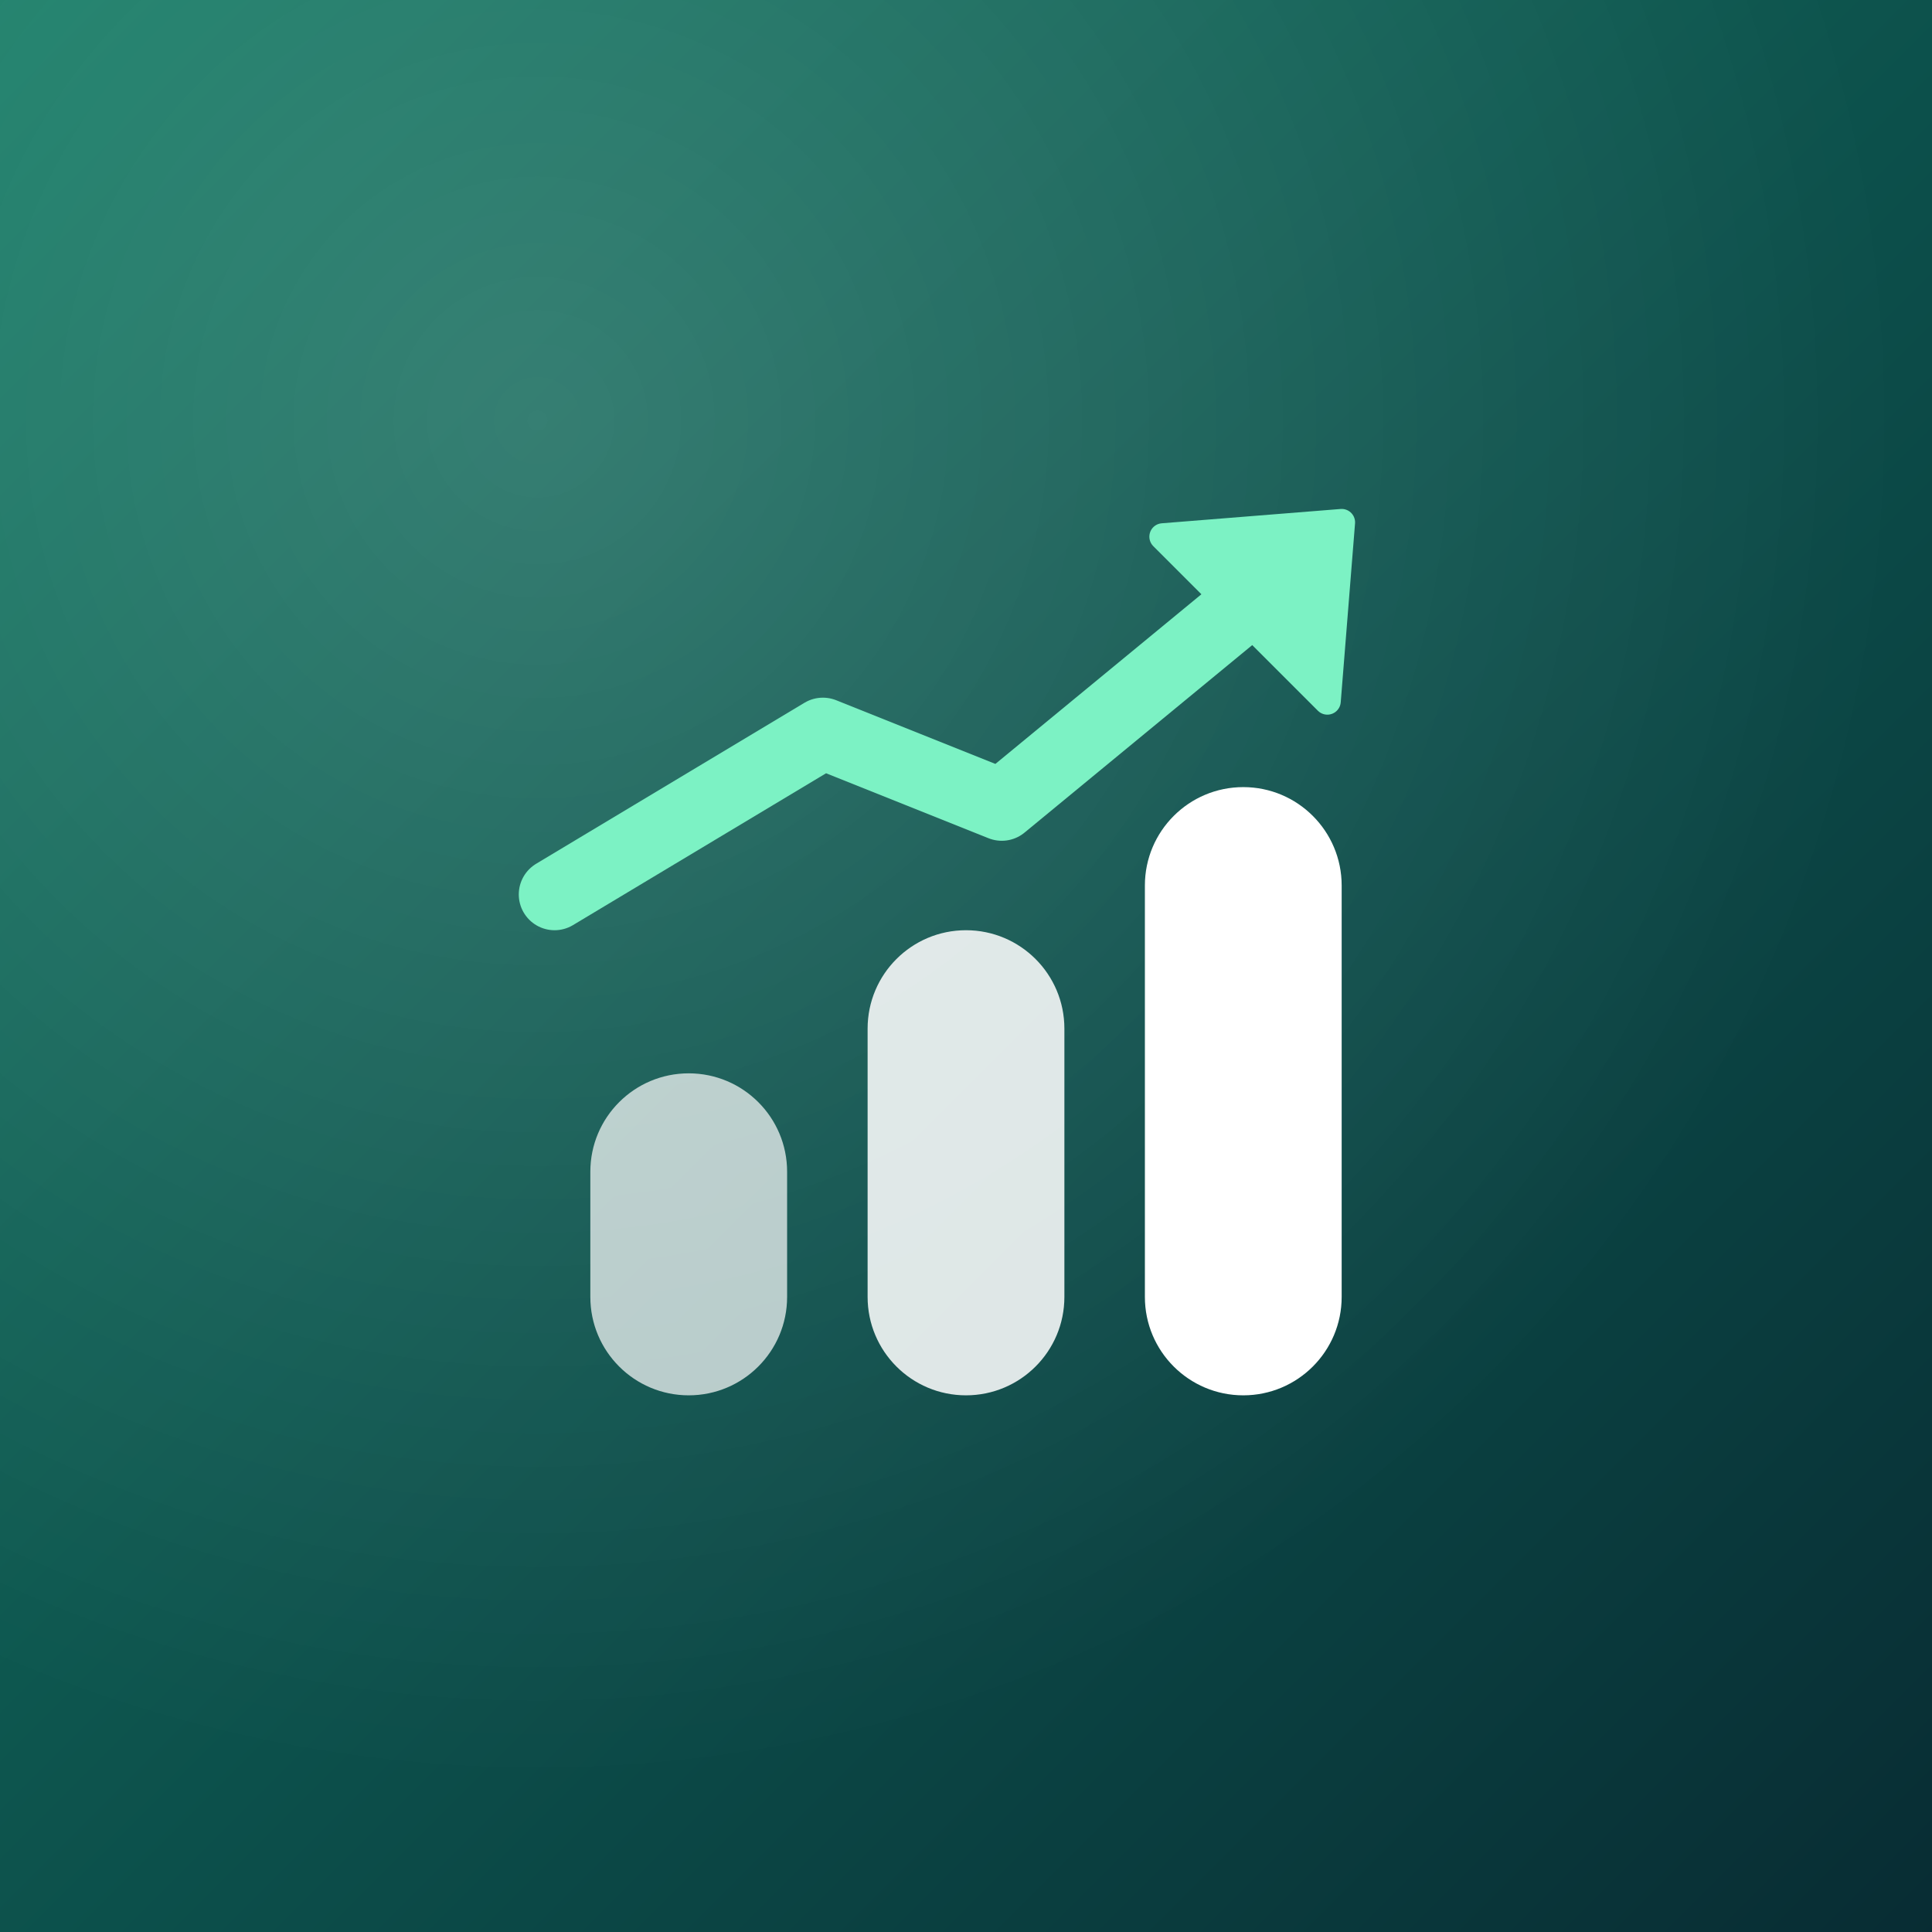
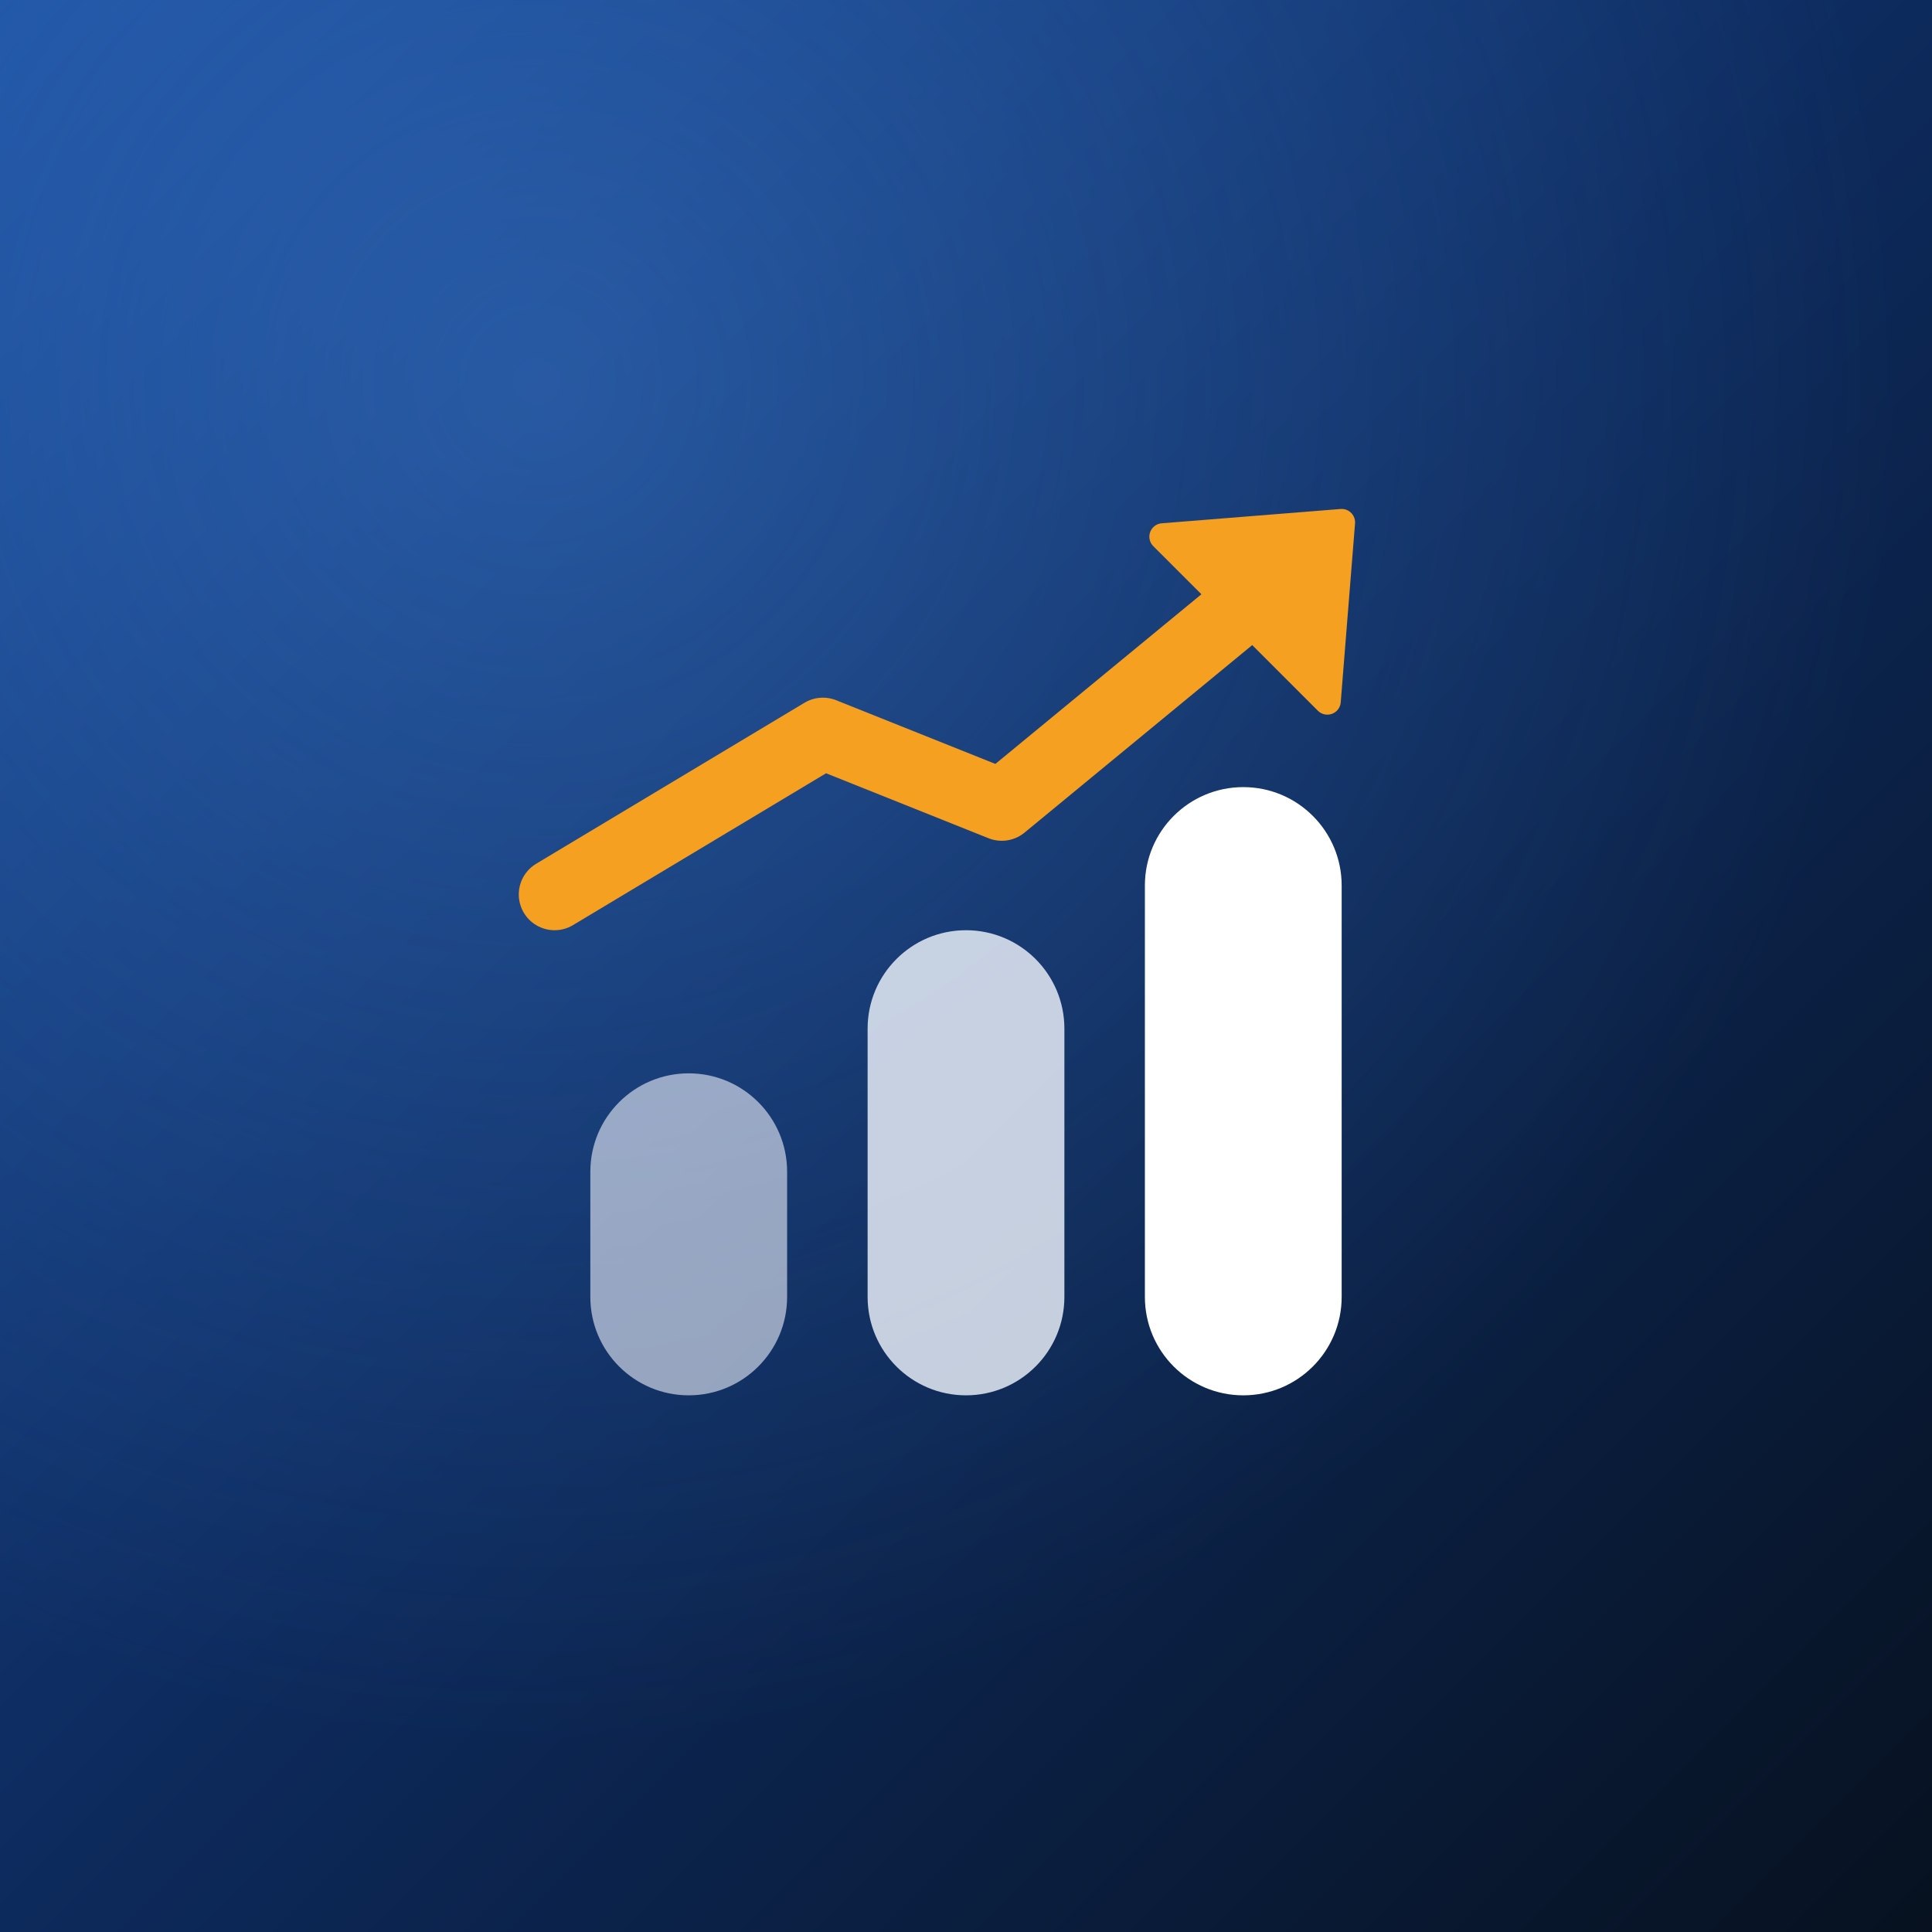
<svg xmlns="http://www.w3.org/2000/svg" viewBox="0 0 108 108">
  <defs>
    <linearGradient id="bg" x1="0" y1="0" x2="1" y2="1">
-       <stop offset="0" stop-color="#127A63" />
-       <stop offset="0.55" stop-color="#0C4E4A" />
-       <stop offset="1" stop-color="#082C33" />
+       <stop offset="0" stop-color="#1A4D9C" />
+       <stop offset="0.5" stop-color="#0D2A5C" />
+       <stop offset="1" stop-color="#07111F" />
    </linearGradient>
-     <radialGradient id="glow" cx="0.28" cy="0.22" r="0.7">
-       <stop offset="0" stop-color="#FFFFFF" stop-opacity="0.16" />
-       <stop offset="1" stop-color="#FFFFFF" stop-opacity="0" />
+     <radialGradient id="glow" cx="0.28" cy="0.2" r="0.7">
+       <stop offset="0" stop-color="#4D90E8" stop-opacity="0.35" />
+       <stop offset="1" stop-color="#4D90E8" stop-opacity="0" />
    </radialGradient>
  </defs>
  <rect width="108" height="108" fill="url(#bg)" />
  <rect width="108" height="108" fill="url(#glow)" />
-   <rect x="33" y="60" width="11" height="18" rx="5.5" fill="#FFFFFF" fill-opacity="0.7" />
-   <rect x="48.5" y="52" width="11" height="26" rx="5.5" fill="#FFFFFF" fill-opacity="0.86" />
+   <rect x="33" y="60" width="11" height="18" rx="5.5" fill="#EEF2FB" fill-opacity="0.6" />
+   <rect x="48.5" y="52" width="11" height="26" rx="5.5" fill="#EEF2FB" fill-opacity="0.82" />
  <rect x="64" y="44" width="11" height="34" rx="5.5" fill="#FFFFFF" />
-   <path d="M31,50 L46,41 L56,45 L73,31" fill="none" stroke="#7CF2C4" stroke-width="4" stroke-linecap="round" stroke-linejoin="round" />
-   <path d="M65,30 L75,29.2 L74.2,39.2 Z" fill="#7CF2C4" stroke="#7CF2C4" stroke-width="1.5" stroke-linejoin="round" />
+   <path d="M31,50 L46,41 L56,45 L73,31" fill="none" stroke="#F5A020" stroke-width="4" stroke-linecap="round" stroke-linejoin="round" />
+   <path d="M65,30 L75,29.2 L74.2,39.2 Z" fill="#F5A020" stroke="#F5A020" stroke-width="1.5" stroke-linejoin="round" />
</svg>
